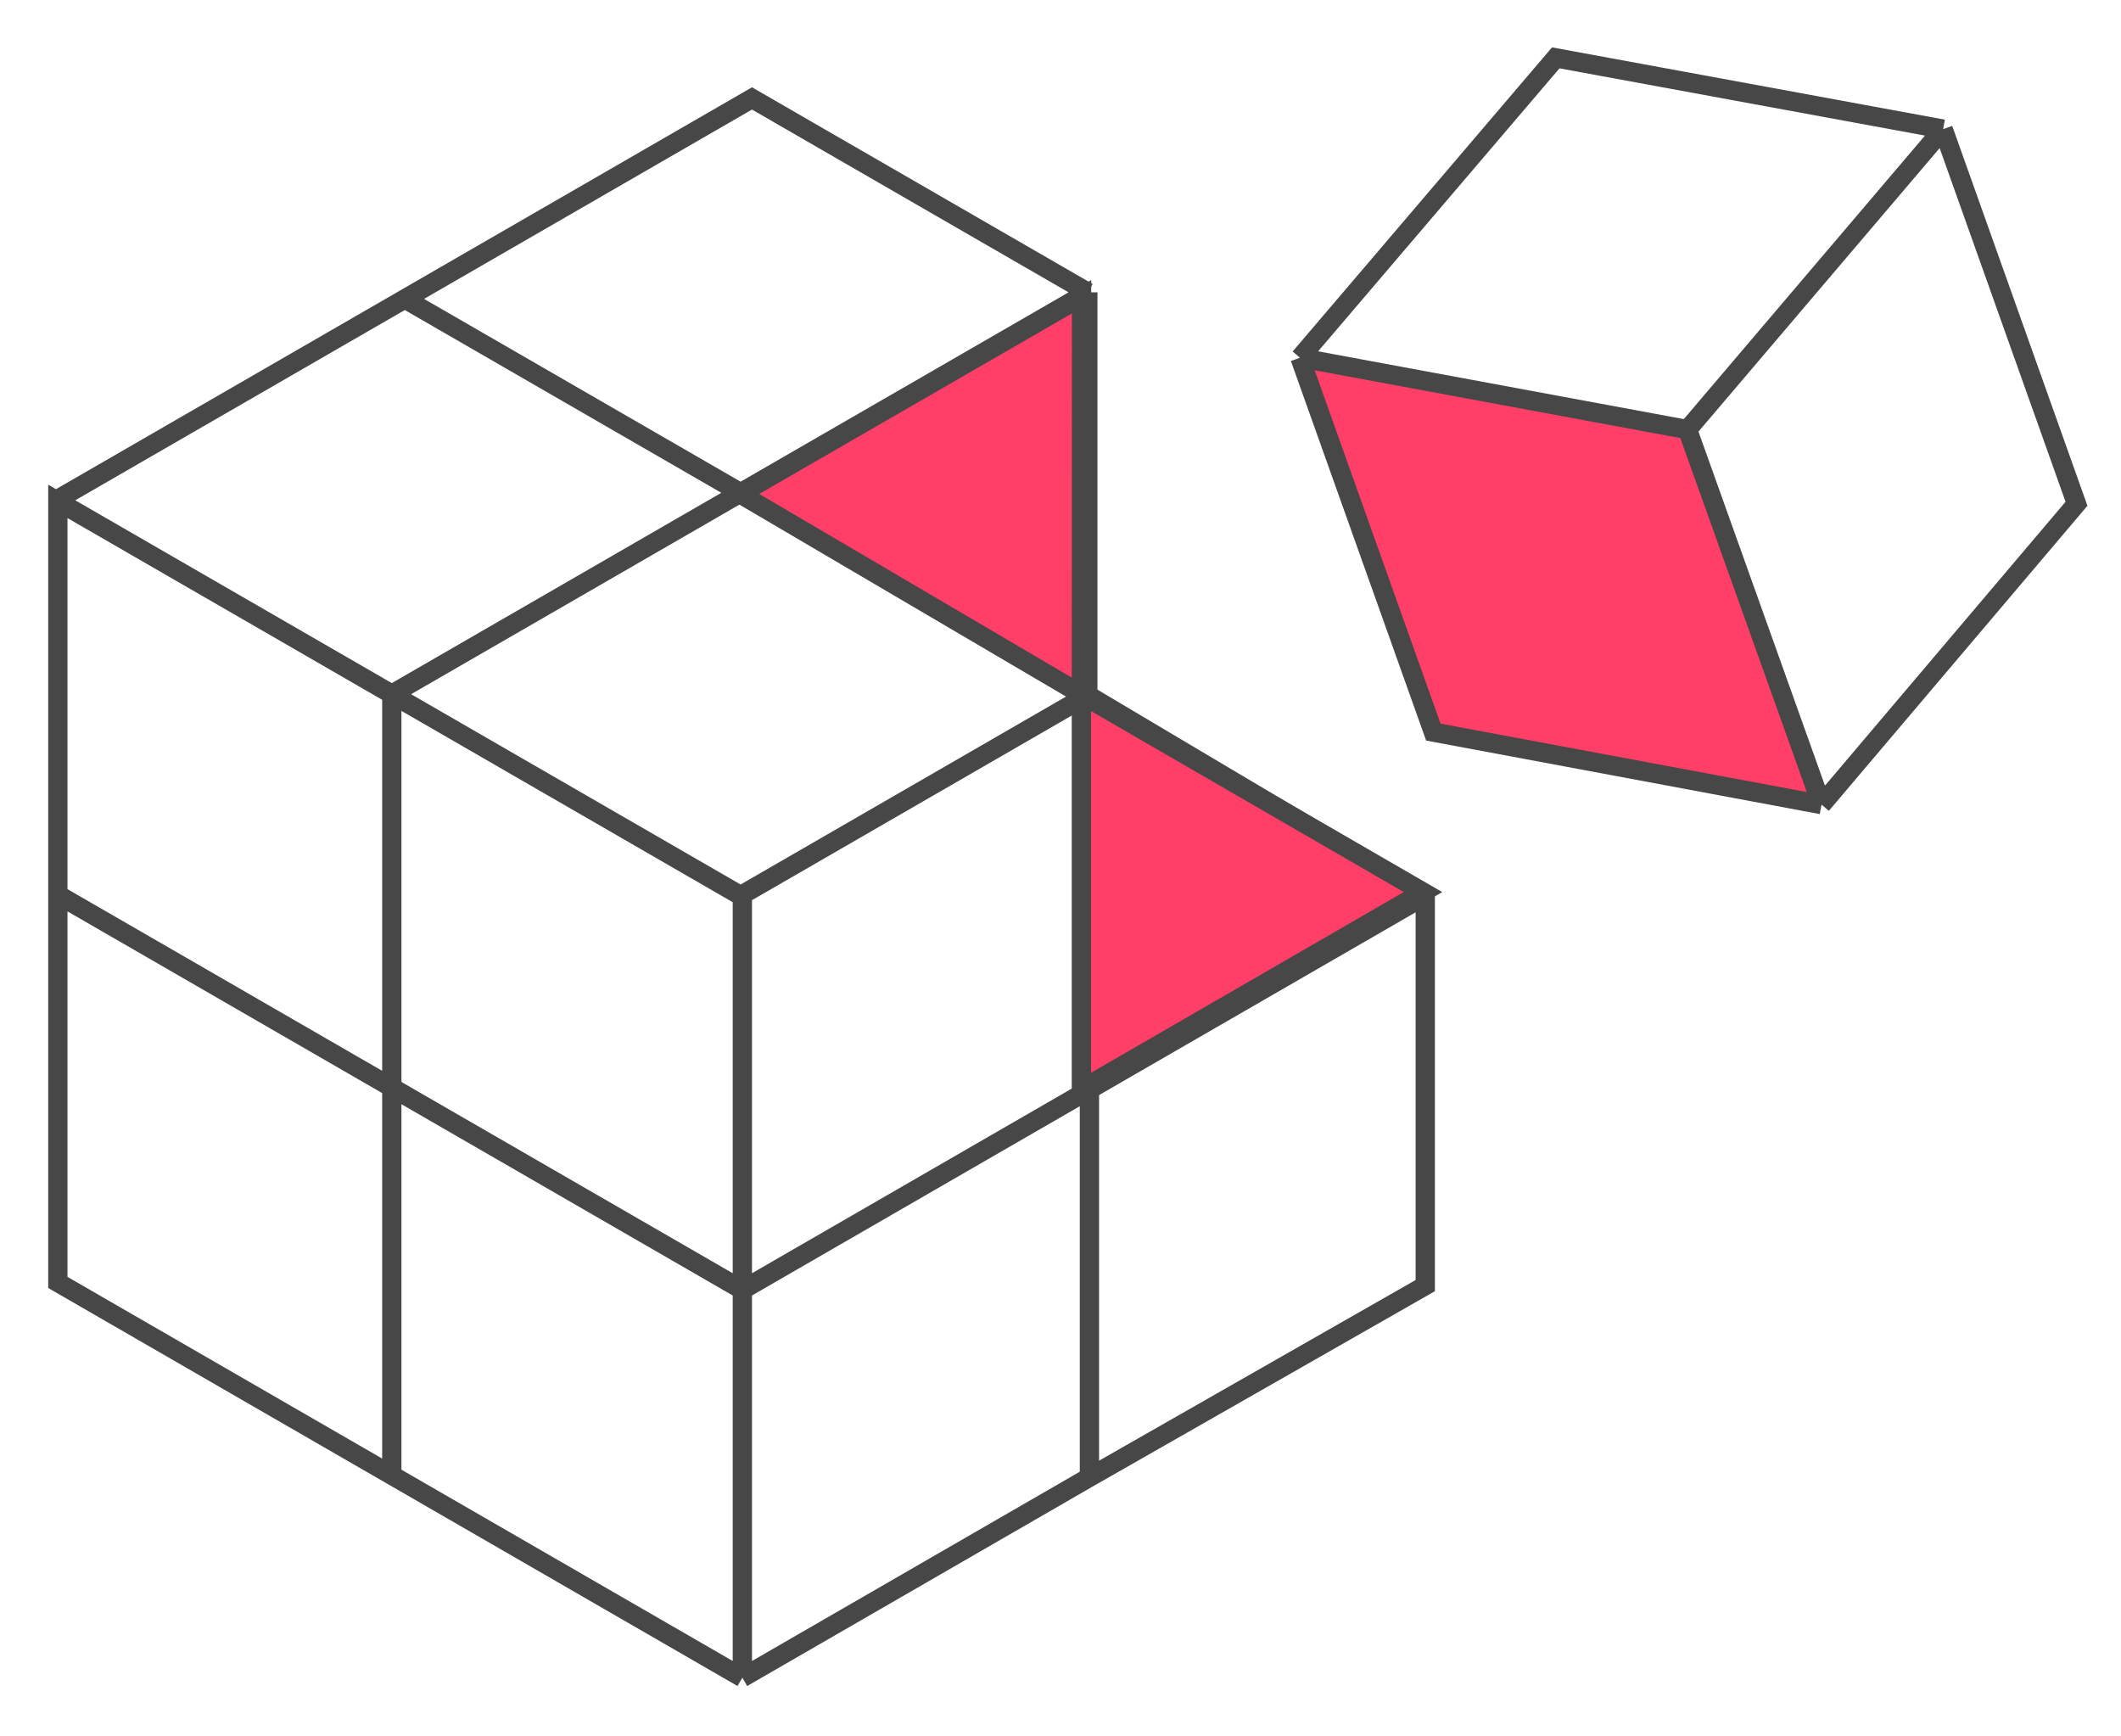
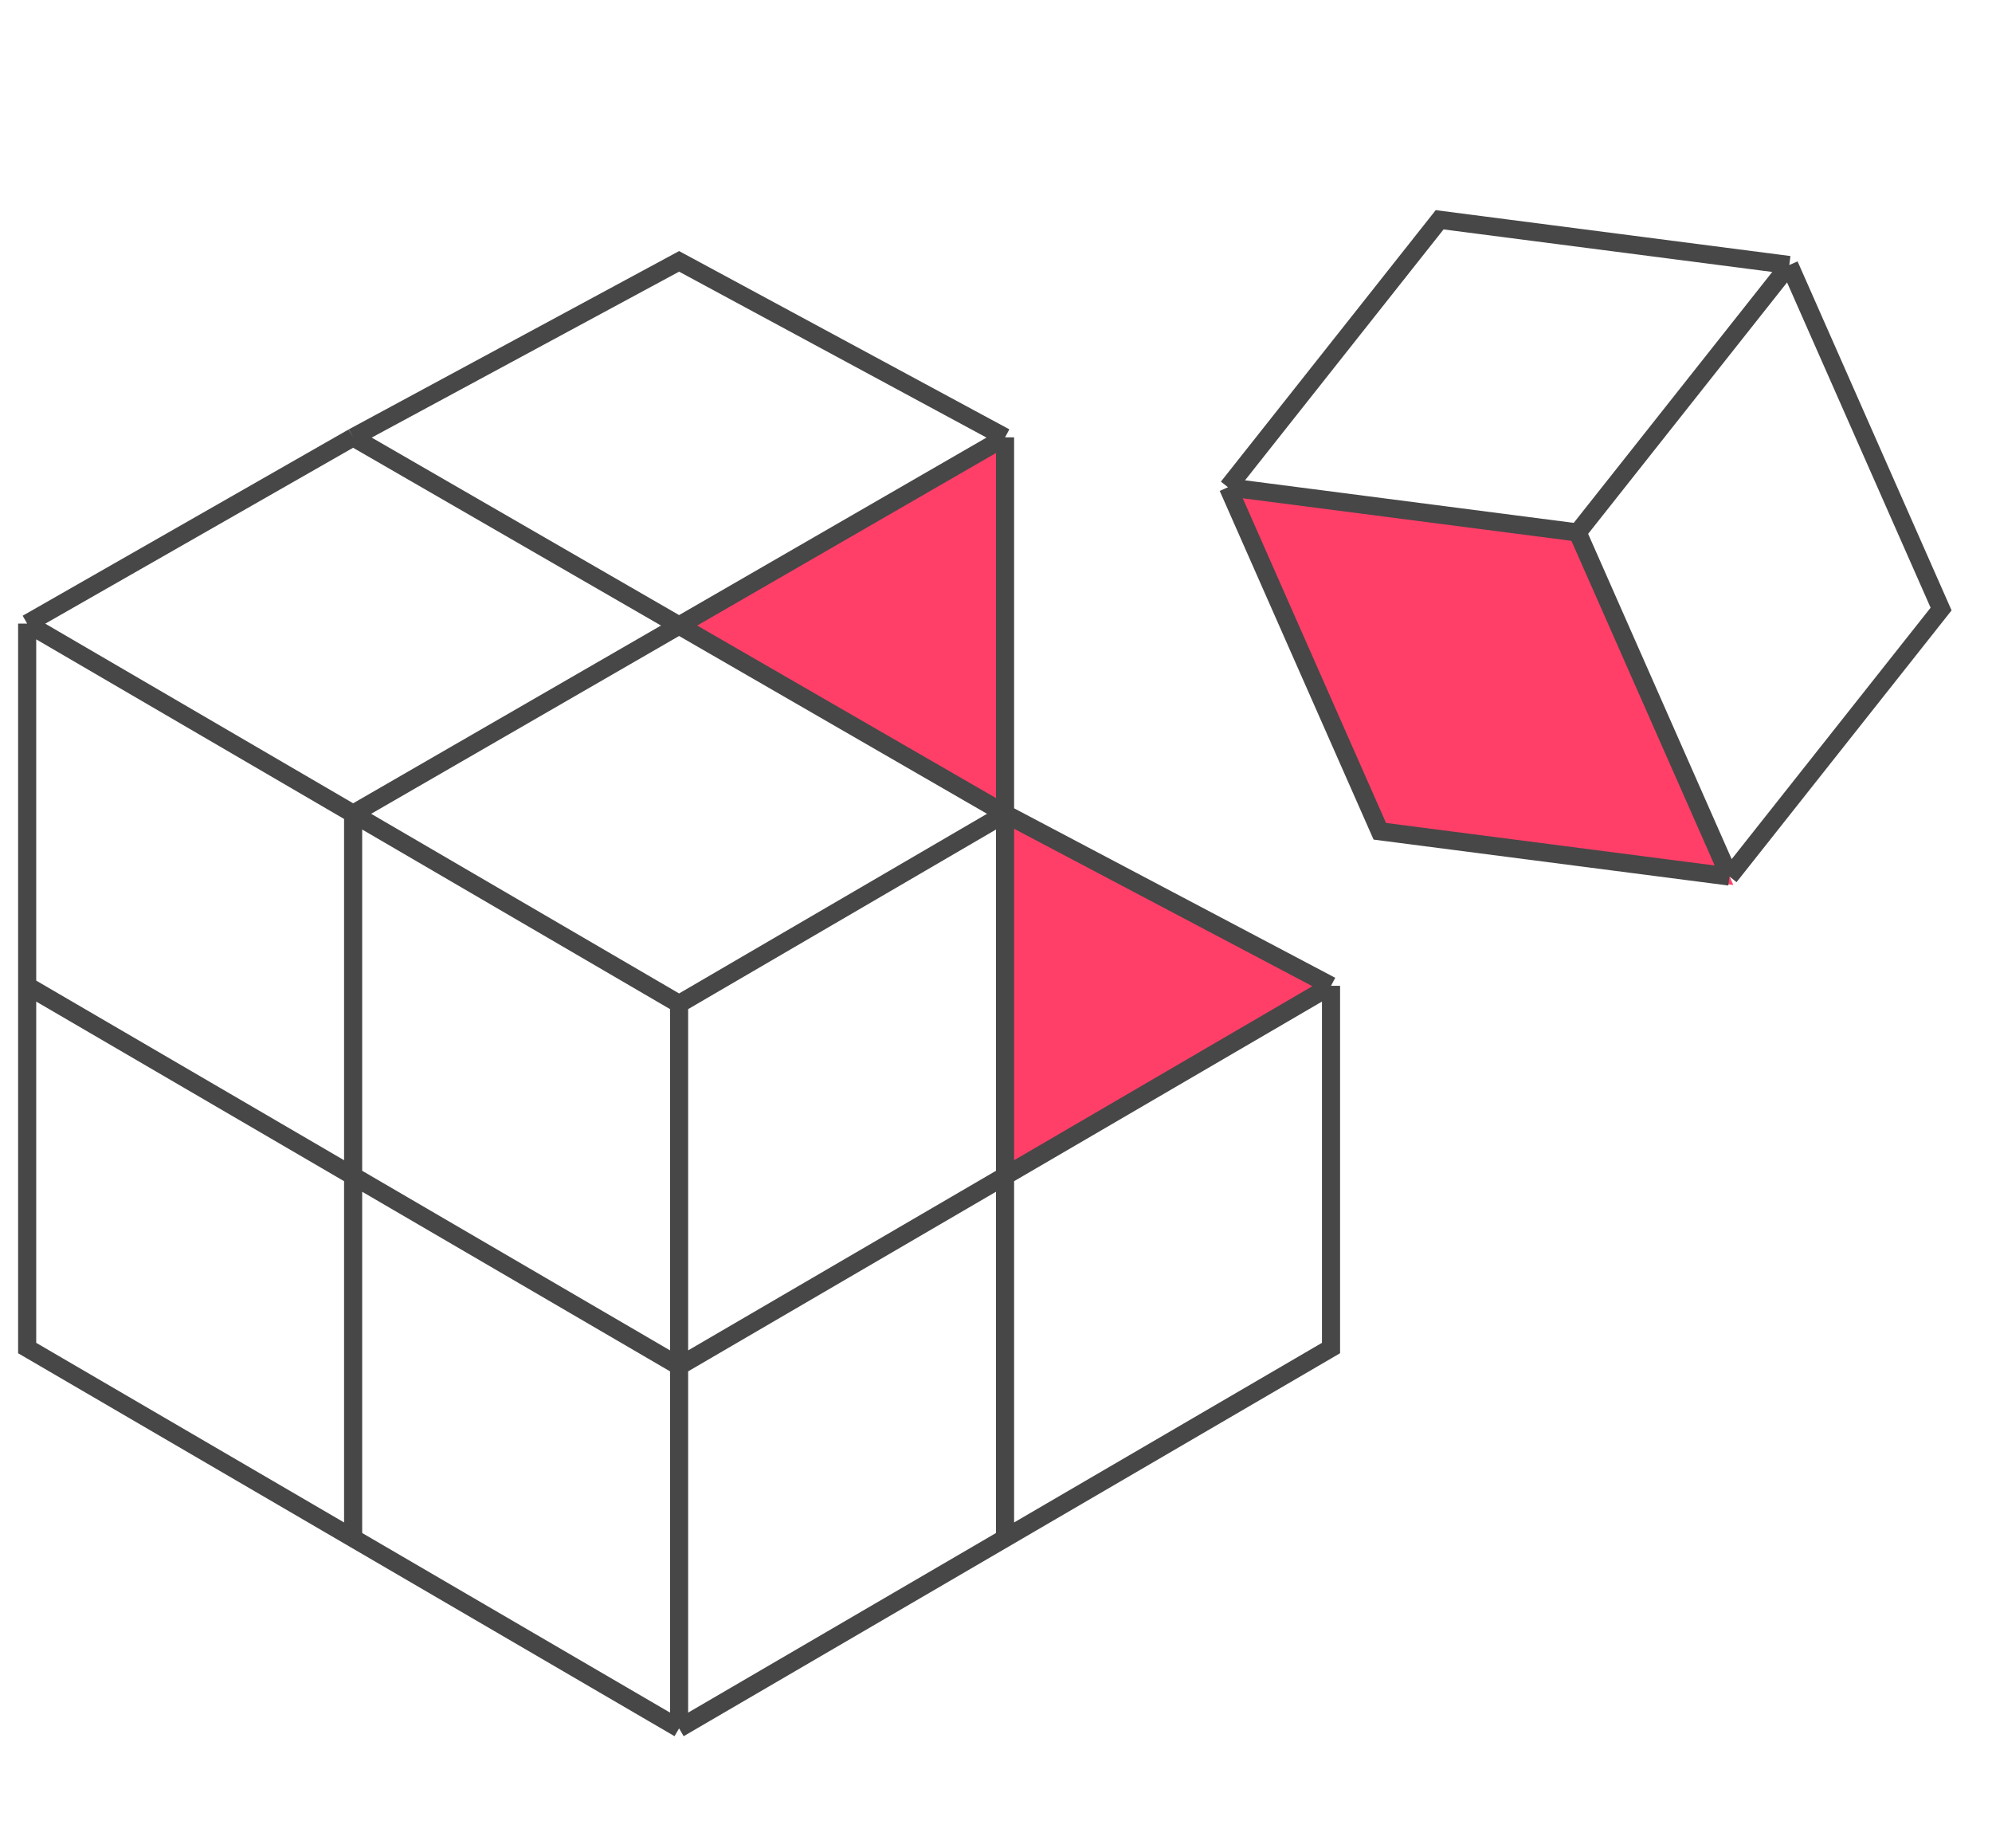
- <svg xmlns="http://www.w3.org/2000/svg" width="110" height="90" fill="none">
-   <path fill="#FF3F68" d="m67.419 18.552 20.1 3.726 6.949 19.446-20.13-3.76-6.92-19.412Z" />
-   <path stroke="#474747" stroke-miterlimit="10.433" d="M67.419 18.552 80.685 3l20.09 3.696M67.419 18.552l6.918 19.413 20.131 3.759m-27.05-23.172 20.101 3.726m0 0 13.256-15.582M87.519 22.278l6.949 19.446m6.307-35.028 6.917 19.428-13.224 15.6M38.5 87l18-10.393M38.5 87V66.892M38.5 87 20.32 76.502m36.18.104V56.5m0 20.108 17.417-9.94V46.444M56.5 56.499l-18 10.393m18-10.392-.083-20.453M56.5 56.5l17.417-10.056M38.5 66.892V46.495l-.09-.051m.09 20.448L3 46.396m53.417-10.349L38.41 25.555m18.007 10.492L38.41 46.444m18.007-10.397V15.16m0 20.888 17.5 10.397m-35.507 0L20.32 35.999m18.09-10.444L20.32 36m18.09-10.444L20.993 15.5M38.41 25.555 56.417 15.16M20.32 36 3 26v20.397M20.32 36v40.504m.673-61.003L3 25.888M20.993 15.5 39 5.104l17.417 10.055M20.32 76.503 3 66.503V46.396" />
-   <path fill="#FF3F68" d="m73.801 46.26-17.7 10.227-.017.01V36.01l-17.7-10.4L56.09 15.389l-.007 20.621L73.8 46.26Z" />
-   <path stroke="#474747" stroke-miterlimit="10.433" d="m56.084 36.01.007-20.621L38.383 25.61l17.7 10.4Zm0 0L73.8 46.26 56.1 56.487l-.017.01V36.01Z" />
+ <svg xmlns="http://www.w3.org/2000/svg" width="110" height="102" viewBox="0 0 110 102" fill="none">
+   <style>
+         @keyframes float {
+         0%, 100% {
+             transform: translateY(0px);
+         }
+         50% {
+             transform: translateY(-4px);
+         }
+         }
+         #cub-mini {
+         animation: float 3s ease-in-out infinite;
+         transform-origin: center;
+         }
+     </style>
+   <g id="generic-error">
+     <g id="cub">
+       <path id="Vector" d="M55.5 44.931L73.5 54.431L55.5 64.931V44.931L37.5 34.539L55.5 24.146V44.931Z" fill="#FF3F68" />
+       <path id="Vector_2" d="M37.5 95.431V75.431M37.5 95.431L19.5 84.931M37.5 95.431L55.5 84.931M37.5 75.431V55.431M37.5 75.431L19.5 64.931M37.5 75.431L55.5 64.931M37.5 55.431L19.5 44.931M37.5 55.431L55.5 44.931M1.5 34.431V54.431M1.5 34.431L19.5 44.931M1.5 34.431L19.5 24.146M1.5 54.431V74.431L19.5 84.931M1.5 54.431L19.5 64.931M19.5 64.931V44.931M19.5 64.931V84.931M19.5 44.931L55.5 24.146M55.5 44.931L73.5 54.431M55.5 44.931V64.931M55.5 44.931V24.146M55.5 44.931L19.5 24.146M73.5 54.431V74.431L55.5 84.931M73.5 54.431L55.5 64.931M55.5 64.931V84.931M19.5 24.146L37.5 14.431L55.5 24.146" stroke="#474747" />
+     </g>
+     <g id="cub-mini">
+       <path id="Vector 21" d="M95.716 48.864L87.333 29.87L68.024 27.371L76.407 46.365L95.716 48.864Z" fill="#FF3F68" />
+       <path id="Vector 20" d="M87.119 29.402L95.502 48.397M87.119 29.402L98.806 14.633M87.119 29.402L67.811 26.903M95.502 48.397L107.189 33.628L98.806 14.633M95.502 48.397L76.194 45.898L67.811 26.903M98.806 14.633L79.498 12.135L67.811 26.903" stroke="#474747" />
+     </g>
+   </g>
</svg>
